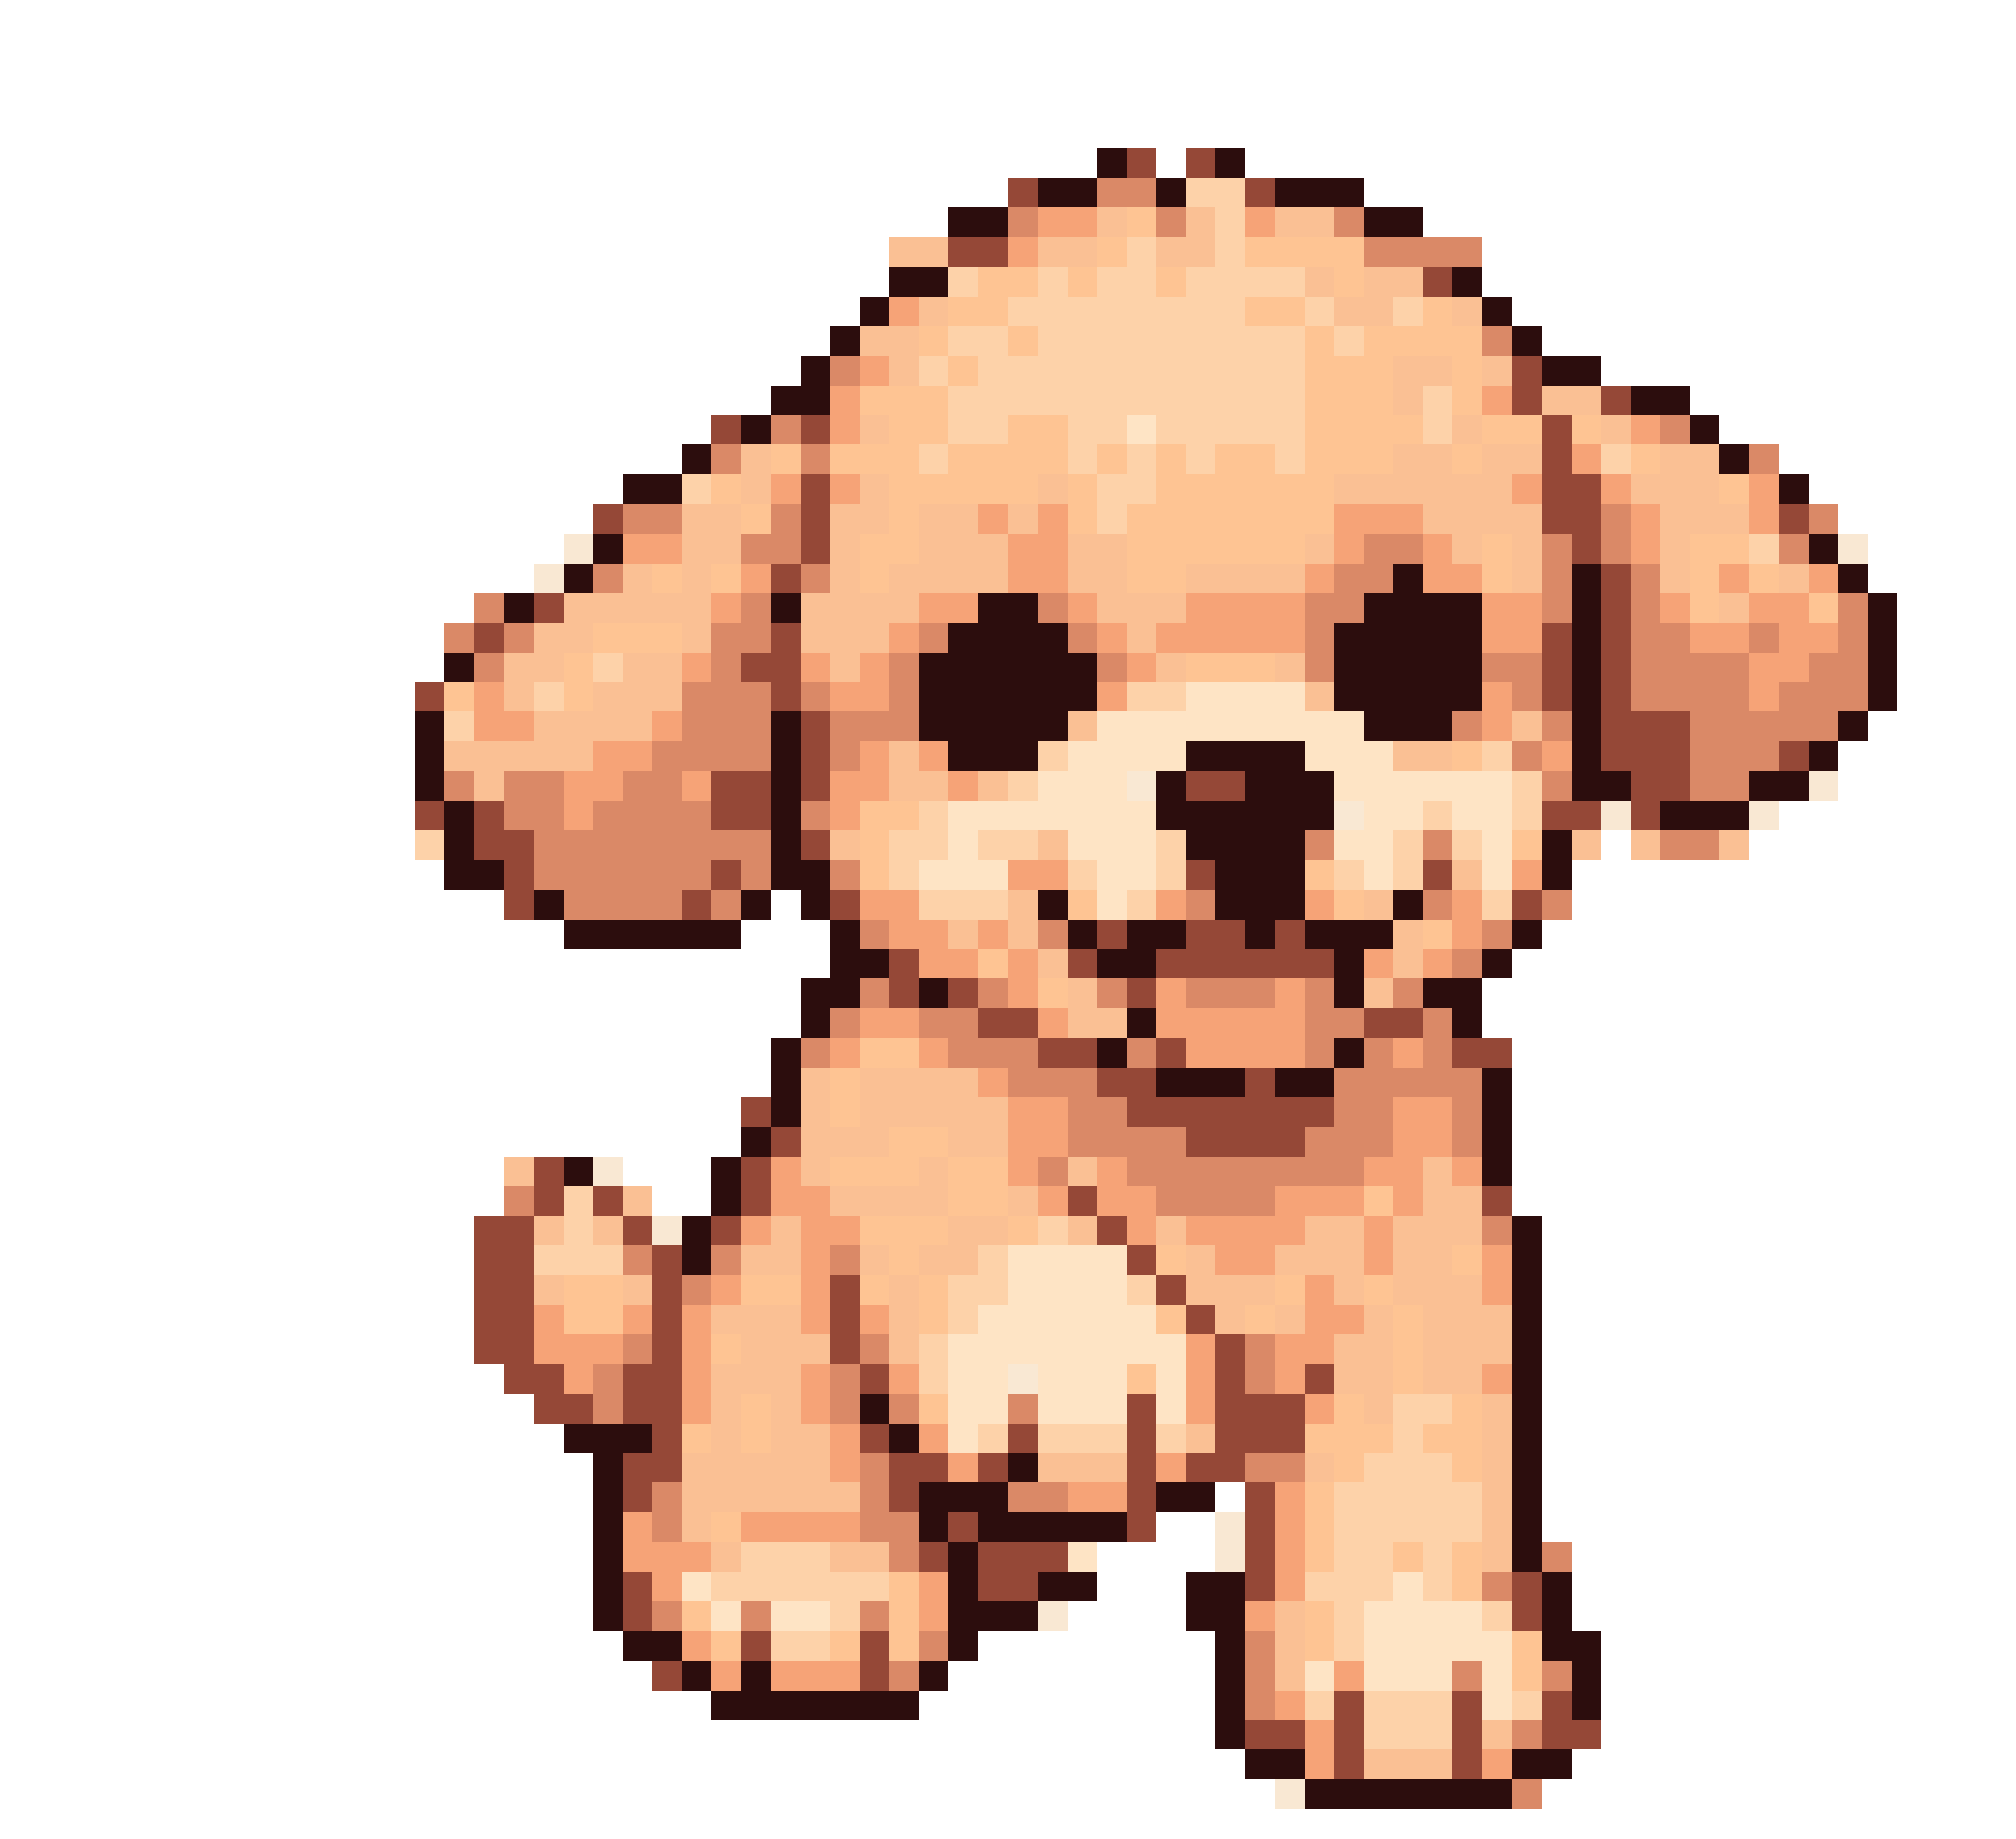
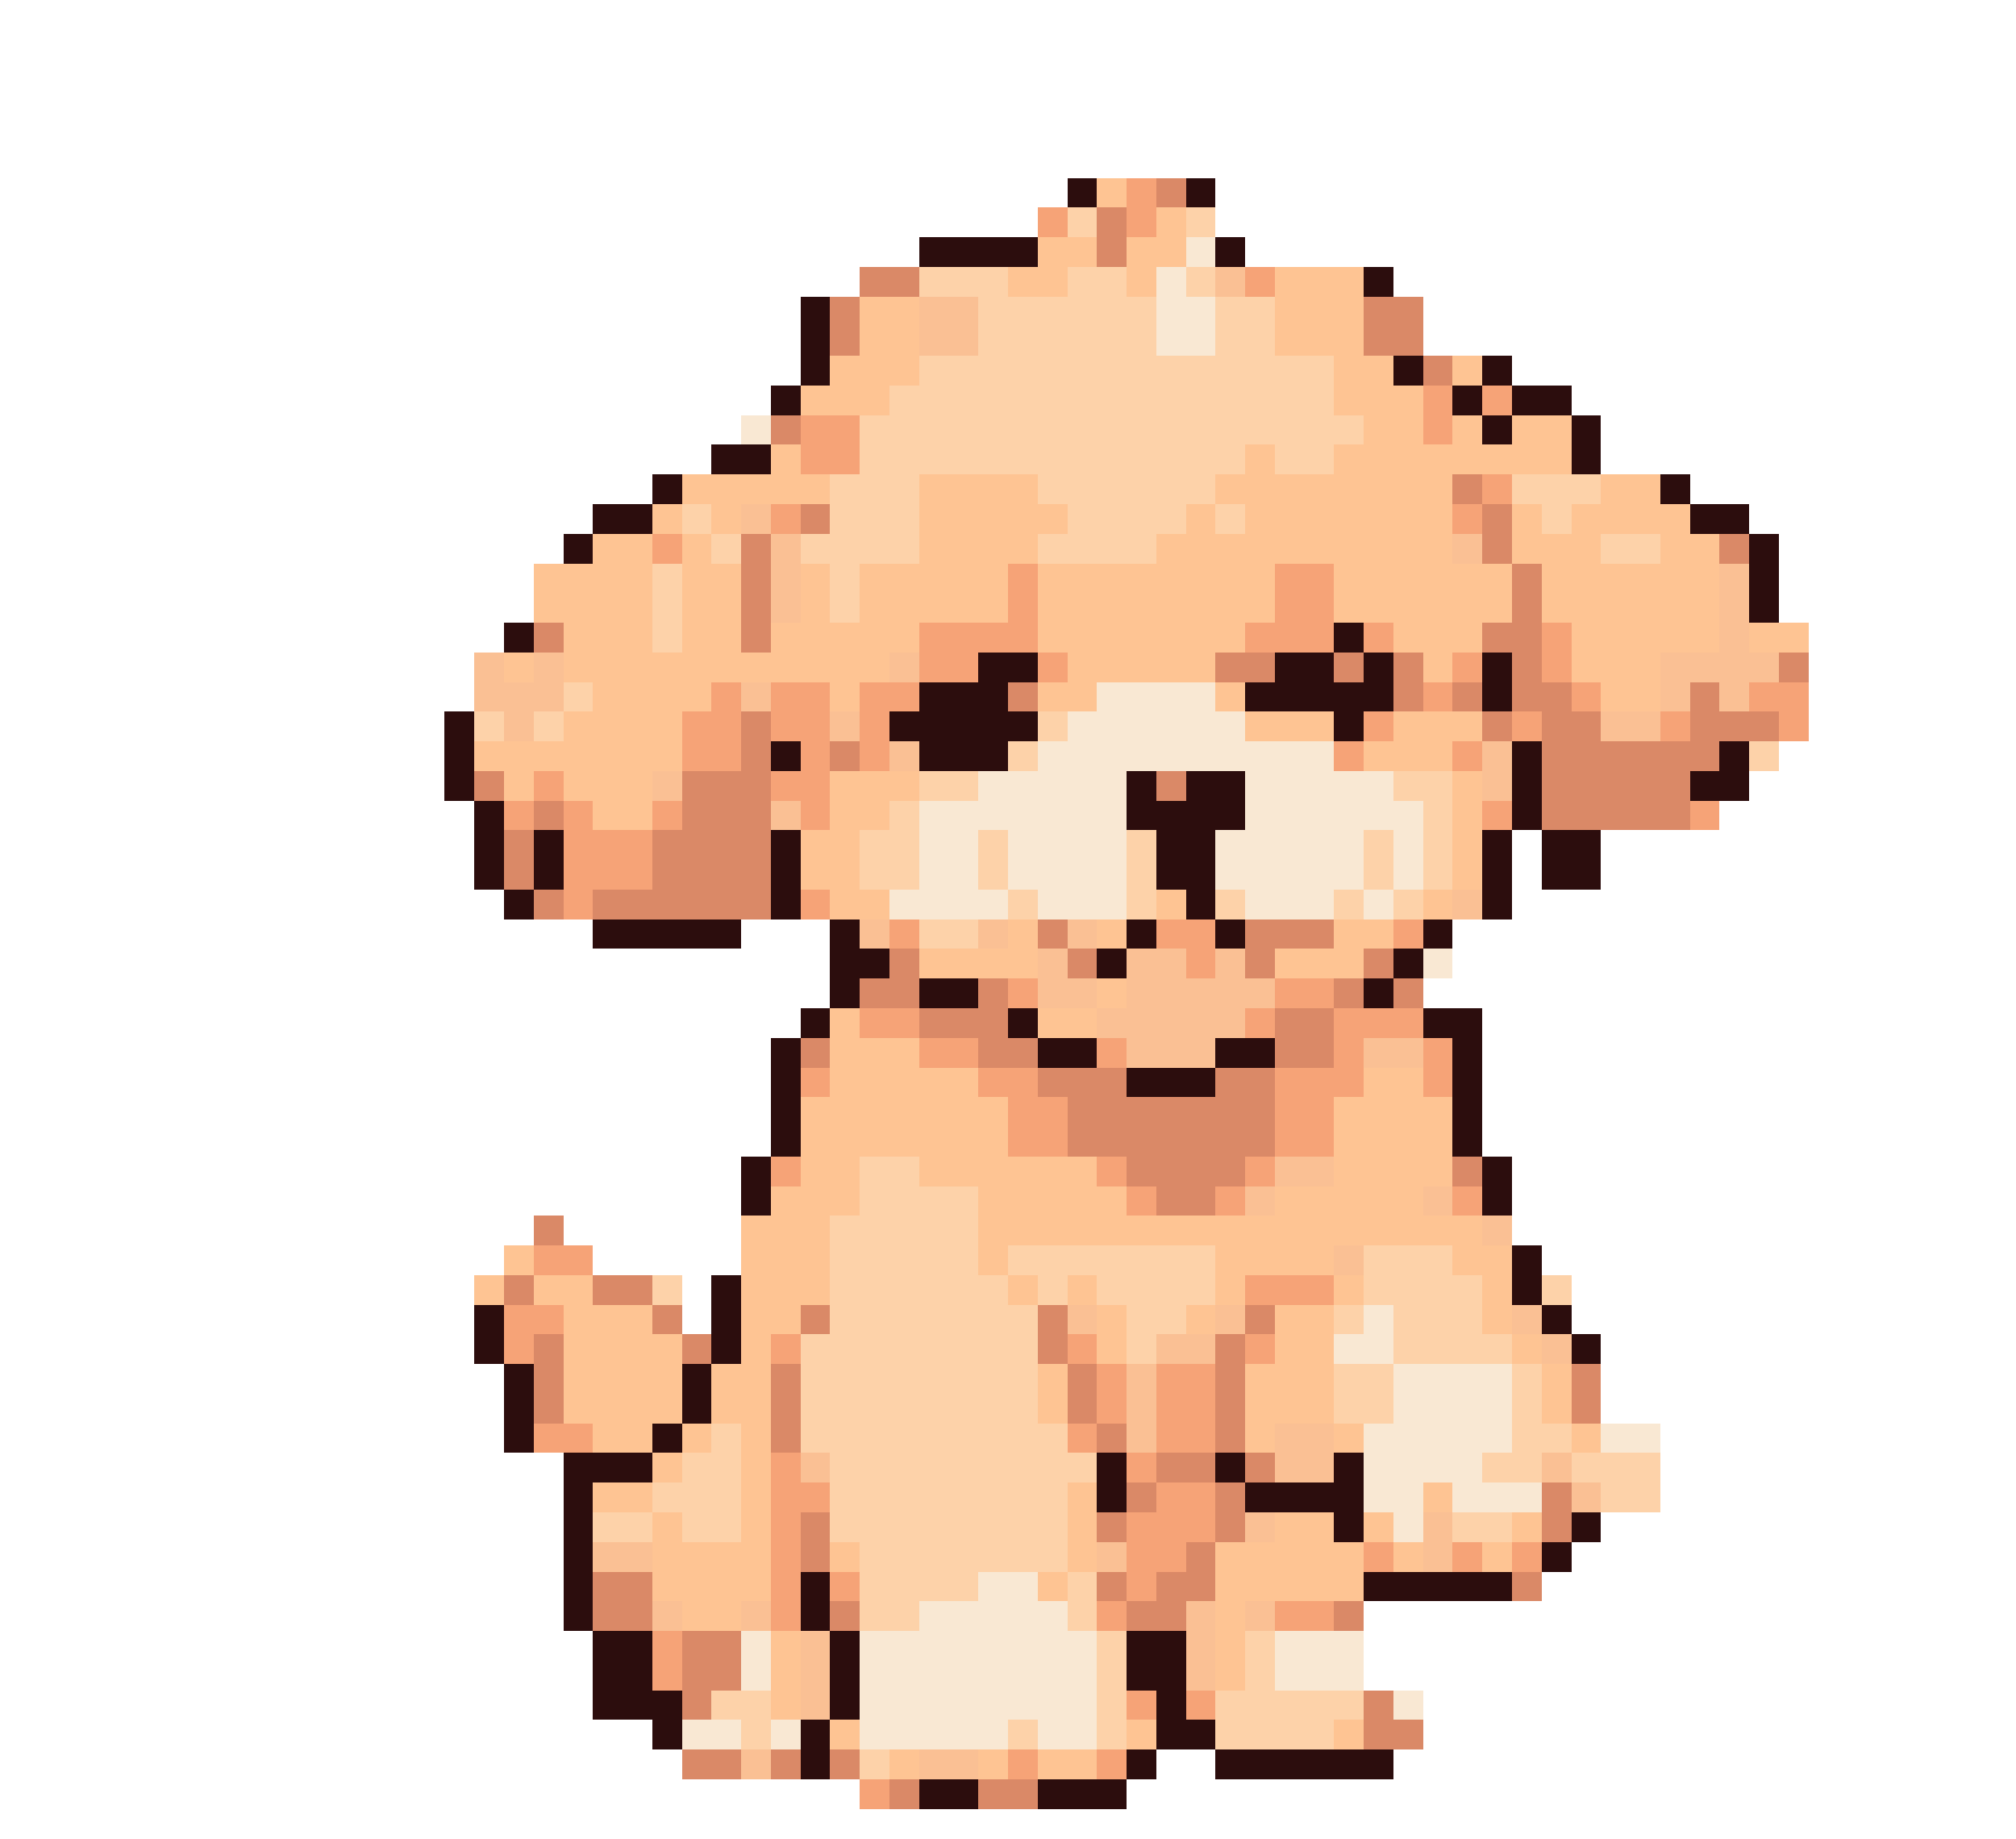
<svg xmlns="http://www.w3.org/2000/svg" width="680" height="620" viewBox="0 0 68 62" shape-rendering="crispEdges" stroke-width="1">
  <g transform="translate(0 .5)">
-     <path stroke="#2c0d0d" d="M37 5h1m3 0h1m-7 1h2m2 0h1m3 0h3m-14 1h2m12 0h2m-18 2h2m17 0h1m-21 1h1m20 0h1m-23 1h1m22 0h1m-25 1h1m24 0h2m-28 1h2m27 0h2m-32 1h1m31 0h1m-35 1h1m34 0h1m-38 1h2m37 0h1m-41 2h1m40 0h1m-43 1h1m27 0h1m5 0h1m8 0h1m-46 1h1m8 0h1m6 0h2m11 0h4m3 0h1m9 0h1m-32 1h4m9 0h5m3 0h1m9 0h1m-49 1h1m15 0h6m8 0h5m3 0h1m9 0h1m-33 1h6m8 0h5m3 0h1m9 0h1m-50 1h1m11 0h1m4 0h5m10 0h3m4 0h1m8 0h1m-49 1h1m11 0h1m5 0h3m5 0h4m9 0h1m7 0h1m-48 1h1m11 0h1m12 0h1m2 0h3m8 0h2m4 0h2m-46 1h1m10 0h1m12 0h6m11 0h3m-44 1h1m10 0h1m13 0h4m8 0h1m-38 1h2m9 0h2m13 0h3m8 0h1m-35 1h1m6 0h1m1 0h1m7 0h1m5 0h3m3 0h1m-29 1h6m3 0h1m7 0h1m1 0h2m2 0h1m1 0h3m4 0h1m-24 1h2m7 0h2m6 0h1m4 0h1m-24 1h2m2 0h1m13 0h1m2 0h2m-23 1h1m10 0h1m10 0h1m-24 1h1m10 0h1m7 0h1m-20 1h1m12 0h3m1 0h2m5 0h1m-25 1h1m23 0h1m-26 1h1m24 0h1m-32 1h1m4 0h1m25 0h1m-27 1h1m-2 1h1m27 0h1m-29 1h1m27 0h1m-1 1h1m-1 1h1m-1 1h1m-1 1h1m-23 1h1m21 0h1m-33 1h3m8 0h1m20 0h1m-32 1h1m13 0h1m16 0h1m-32 1h1m10 0h3m5 0h2m10 0h1m-32 1h1m10 0h1m1 0h5m13 0h1m-32 1h1m11 0h1m18 0h1m-32 1h1m11 0h1m2 0h2m3 0h2m10 0h1m-33 1h1m11 0h3m5 0h2m10 0h1m-32 1h2m9 0h1m8 0h1m10 0h2m-31 1h1m1 0h1m5 0h1m9 0h1m11 0h1m-30 1h7m10 0h1m11 0h1m-13 1h1m0 1h2m7 0h2m-9 1h7" />
-     <path stroke="#954837" d="M38 5h1m1 0h1m-7 1h1m7 0h1m-11 2h2m14 1h1m2 3h1m-1 1h1m2 0h1m-31 1h1m2 0h1m24 0h1m-1 1h1m-26 1h1m24 0h2m-34 1h1m6 0h1m24 0h2m6 0h1m-34 1h1m25 0h1m-28 1h1m27 0h1m-37 1h1m35 0h1m-39 1h1m9 0h1m25 0h1m1 0h1m-30 1h2m25 0h1m1 0h1m-41 1h1m11 0h1m25 0h1m1 0h1m-28 1h1m26 0h3m-30 1h1m26 0h3m3 0h1m-37 1h2m1 0h1m12 0h2m13 0h2m-43 1h1m1 0h1m7 0h2m26 0h2m1 0h1m-40 1h2m9 0h1m-11 1h1m6 0h1m15 0h1m7 0h1m-32 1h1m5 0h1m4 0h1m22 0h1m-15 1h1m2 0h2m1 0h1m-14 1h1m5 0h1m2 0h6m-15 1h1m1 0h1m5 0h1m-6 1h2m11 0h2m-13 1h2m2 0h1m9 0h2m-14 1h2m3 0h1m-18 1h1m12 0h7m-19 1h1m13 0h4m-26 1h1m6 0h1m-8 1h1m1 0h1m4 0h1m10 0h1m13 0h1m-35 1h2m3 0h1m2 0h1m12 0h1m-22 1h2m4 0h1m15 0h1m-23 1h2m4 0h1m5 0h1m10 0h1m-24 1h2m4 0h1m5 0h1m11 0h1m-25 1h2m4 0h1m5 0h1m12 0h1m-25 1h2m2 0h2m6 0h1m11 0h1m2 0h1m-27 1h2m1 0h2m15 0h1m2 0h3m-22 1h1m6 0h1m4 0h1m3 0h1m2 0h3m-23 1h2m7 0h2m1 0h1m4 0h1m1 0h2m-21 1h1m8 0h1m7 0h1m3 0h1m-11 1h1m5 0h1m3 0h1m-12 1h1m1 0h3m6 0h1m-22 1h1m11 0h2m7 0h1m8 0h1m-31 1h1m29 0h1m-27 1h1m3 0h1m-8 1h1m6 0h1m15 1h1m3 0h1m2 0h1m-11 1h2m1 0h1m3 0h1m2 0h2m-9 1h1m3 0h1" />
-     <path stroke="#da8967" d="M37 6h2m-5 1h1m4 0h1m5 0h1m0 1h4m0 3h1m-23 1h1m-3 2h1m29 0h1m-33 1h1m2 0h1m31 0h1m-39 2h2m3 0h1m27 0h1m6 0h1m-37 1h2m19 0h2m4 0h1m1 0h1m5 0h1m-41 1h1m6 0h1m17 0h2m5 0h1m2 0h1m-40 1h1m8 0h1m9 0h1m8 0h2m6 0h1m2 0h1m6 0h1m-48 1h1m1 0h1m6 0h2m5 0h1m4 0h1m7 0h1m10 0h2m2 0h1m2 0h1m-47 1h1m7 0h1m5 0h1m6 0h1m6 0h1m5 0h2m3 0h4m2 0h2m-40 1h3m1 0h1m2 0h1m20 0h1m3 0h4m1 0h3m-40 1h3m2 0h3m18 0h1m2 0h1m4 0h5m-40 1h4m2 0h1m22 0h1m5 0h3m-45 1h1m1 0h2m2 0h2m29 0h1m4 0h2m-42 1h2m1 0h4m3 0h1m-10 1h8m18 0h1m3 0h1m7 0h2m-40 1h6m1 0h1m2 0h1m-10 1h4m1 0h1m15 0h1m7 0h1m3 0h1m-24 1h1m5 0h1m14 0h1m-2 1h1m-21 1h1m3 0h1m3 0h1m2 0h3m1 0h1m2 0h1m-20 1h1m2 0h2m11 0h2m2 0h1m-22 1h1m4 0h3m3 0h1m5 0h1m1 0h1m1 0h1m-15 1h3m8 0h5m-14 1h2m7 0h2m2 0h1m-14 1h4m4 0h3m2 0h1m-15 1h1m2 0h8m-29 1h1m21 0h4m7 1h1m-30 1h1m2 0h1m3 0h1m-6 1h1m-3 2h1m7 0h1m12 0h1m-23 1h1m7 0h1m13 0h1m-23 1h1m7 0h1m1 0h1m3 0h1m-6 2h1m12 0h2m-22 1h1m6 0h1m4 0h2m-14 1h1m6 0h2m-1 1h1m21 0h1m-3 1h1m-29 1h1m2 0h1m3 0h1m1 1h1m10 0h1m-13 1h1m11 0h1m6 0h1m2 0h1m-11 1h1m8 1h1m-1 2h1" />
-     <path stroke="#f6a377" d="M35 7h2m5 0h1m-9 1h1m-5 2h1m-2 2h1m-2 1h1m21 0h1m-23 1h1m26 0h1m-3 1h1m-28 1h1m1 0h1m22 0h1m2 0h1m4 0h1m-27 1h1m1 0h1m9 0h3m7 0h1m3 0h1m-39 1h2m11 0h2m9 0h1m2 0h1m6 0h1m-31 1h1m8 0h2m8 0h1m3 0h2m8 0h1m2 0h1m-38 1h1m6 0h2m3 0h1m3 0h4m6 0h2m4 0h1m2 0h2m-31 1h1m6 0h1m1 0h5m6 0h2m5 0h2m1 0h2m-39 1h1m3 0h1m1 0h1m8 0h1m20 0h2m-45 1h1m11 0h2m7 0h1m12 0h1m8 0h1m-44 1h2m4 0h1m27 0h1m-31 1h2m7 0h1m1 0h1m20 0h1m-34 1h2m2 0h1m4 0h2m2 0h1m-14 1h1m8 0h1m5 2h2m15 0h1m-23 1h2m8 0h1m4 0h1m4 0h1m-20 1h2m1 0h1m15 0h1m-19 1h2m1 0h1m11 0h1m1 0h1m-15 1h1m4 0h1m3 0h1m-15 1h2m4 0h1m3 0h5m-16 1h1m2 0h1m8 0h4m3 0h1m-15 1h1m0 1h2m11 0h2m-15 1h2m11 0h2m-23 1h1m7 0h1m2 0h1m8 0h2m1 0h1m-24 1h2m7 0h1m1 0h2m4 0h3m1 0h1m-23 1h1m1 0h2m9 0h1m1 0h4m2 0h1m-20 1h1m13 0h2m3 0h1m3 0h1m-27 1h1m2 0h1m16 0h1m5 0h1m-33 1h1m2 0h1m1 0h1m3 0h1m1 0h1m14 0h2m-28 1h3m2 0h1m16 0h1m2 0h2m-26 1h1m3 0h1m3 0h1m2 0h1m9 0h1m2 0h1m6 0h1m-28 1h1m3 0h1m12 0h1m3 0h1m-17 1h1m2 0h1m-4 1h1m3 0h1m6 0h1m-4 1h2m5 0h1m-23 1h1m3 0h4m14 0h1m-23 1h3m19 0h1m-22 1h1m8 0h1m11 0h1m-13 1h1m10 0h1m-20 1h1m0 1h1m1 0h3m16 0h1m-3 1h1m0 1h1m-1 1h1m5 0h1" />
-     <path stroke="#fac094" d="M37 7h1m2 0h1m2 0h2m-15 1h2m3 0h2m2 0h2m3 1h1m1 0h2m-17 1h1m13 0h2m2 0h1m-21 1h2m-1 1h1m16 0h2m1 0h1m-4 1h1m4 0h2m-25 1h1m19 0h1m4 0h1m-30 1h1m21 0h2m1 0h2m4 0h2m-33 1h1m3 0h1m5 0h1m9 0h6m4 0h3m-35 1h2m3 0h2m1 0h2m1 0h1m13 0h4m4 0h3m-36 1h2m3 0h1m2 0h3m2 0h2m6 0h1m4 0h1m1 0h1m4 0h1m-36 1h1m1 0h1m4 0h1m1 0h4m2 0h2m2 0h4m7 0h1m4 0h1m3 0h1m-42 1h5m3 0h4m6 0h3m18 0h1m-41 1h2m3 0h1m3 0h3m8 0h1m-22 1h2m2 0h2m5 0h1m10 0h1m3 0h1m-27 1h1m2 0h3m21 0h1m-27 1h4m14 0h1m14 0h1m-37 1h5m10 0h1m16 0h2m-33 1h1m13 0h2m1 0h1m-6 2h1m6 0h1m17 0h1m1 0h1m2 0h1m-10 1h1m-16 1h1m11 0h1m-15 1h1m1 0h1m12 0h1m-13 1h1m11 0h1m-12 1h1m9 0h1m-11 1h2m-11 2h1m1 0h4m-6 1h1m1 0h5m-7 1h3m2 0h2m-17 1h1m9 0h1m3 0h1m4 0h1m11 0h1m-28 1h1m6 0h4m2 0h1m13 0h2m-32 1h1m1 0h1m5 0h1m5 0h2m2 0h1m2 0h1m4 0h2m1 0h3m-25 1h2m2 0h1m1 0h2m7 0h1m2 0h3m1 0h2m-31 1h1m2 0h1m8 0h1m9 0h3m2 0h1m1 0h3m-26 1h3m3 0h1m10 0h1m1 0h1m2 0h1m1 0h3m-26 1h3m2 0h1m14 0h2m1 0h3m-27 1h3m18 0h2m1 0h2m-26 1h1m1 0h1m19 0h1m3 0h1m-27 1h1m1 0h2m12 0h1m9 0h1m-28 1h5m7 0h3m6 0h1m5 0h1m-28 1h6m21 0h1m-28 1h1m26 0h1m-27 1h1m3 0h2m20 0h1m-8 2h1m-1 1h1m-1 1h1m6 2h1m-5 1h3" />
-     <path stroke="#fec493" d="M38 7h1m-2 1h1m4 0h4m-13 1h2m1 0h1m2 0h1m5 0h1m-14 1h2m8 0h2m4 0h1m-18 1h1m2 0h1m9 0h1m1 0h4m-18 1h1m11 0h3m2 0h1m-21 1h3m12 0h3m2 0h1m-20 1h2m2 0h2m8 0h4m2 0h2m1 0h1m-28 1h1m1 0h3m1 0h4m1 0h1m1 0h1m1 0h2m1 0h3m2 0h1m5 0h1m-32 1h1m5 0h5m1 0h1m2 0h6m13 0h1m-34 1h1m4 0h1m5 0h1m1 0h7m-16 1h2m7 0h6m6 0h1m6 0h2m-37 1h1m1 0h1m4 0h1m8 0h2m10 0h1m6 0h1m1 0h1m-3 1h1m3 0h1m-42 1h3m-4 1h1m20 0h3m-28 1h1m3 0h1m29 2h1m-21 2h2m-2 1h1m21 0h1m-23 1h1m14 0h1m-9 1h1m8 0h1m2 1h1m-16 1h1m1 1h1m-7 2h2m-3 1h1m-1 1h1m1 1h2m-4 1h3m1 0h2m-2 1h2m12 0h1m-18 1h3m2 0h1m-5 1h1m8 0h1m9 0h1m-31 1h2m4 0h2m2 0h1m1 0h1m11 0h1m2 0h1m-28 1h2m10 0h1m7 0h1m2 0h1m4 0h1m-24 1h1m22 0h1m-10 1h1m8 0h1m-23 1h1m5 0h1m13 0h1m3 0h1m-27 1h1m1 0h1m18 0h3m1 0h2m-5 1h1m3 0h1m-6 1h1m-21 1h1m19 0h1m-1 1h1m2 0h1m1 0h1m-20 1h1m18 0h1m-27 1h1m6 0h1m13 0h1m-21 1h1m3 0h1m1 0h1m13 0h1m6 0h1m-1 1h1" />
-     <path stroke="#fdd2a9" d="M40 6h2m-1 1h1m-4 1h1m2 0h1m-10 1h1m2 0h1m1 0h2m1 0h4m-10 1h8m2 0h1m2 0h1m-16 1h2m1 0h9m1 0h1m-15 1h1m1 0h11m-12 1h12m4 0h1m-17 1h2m2 0h2m1 0h5m4 0h1m-18 1h1m4 0h1m1 0h1m1 0h1m2 0h1m10 0h1m-32 1h1m13 0h2m-2 1h1m21 1h1m-40 4h1m-3 1h1m19 0h2m-25 1h1m19 1h1m14 0h1m-17 1h1m16 0h1m-21 1h1m16 0h1m2 0h1m-38 1h1m15 0h2m1 0h2m4 0h1m7 0h1m1 0h1m-20 1h1m5 0h1m2 0h1m5 0h1m1 0h1m-17 1h3m4 0h1m11 0h1m-32 10h1m-1 1h1m15 0h1m-18 1h3m12 0h1m-2 1h2m4 0h1m-7 1h1m-2 1h1m-1 1h1m15 1h2m-16 1h1m1 0h3m1 0h1m7 0h1m-2 1h3m-4 1h5m-5 1h5m-25 1h3m17 0h2m1 0h1m-25 1h6m14 0h3m1 0h1m-21 1h1m16 0h1m4 0h1m-25 1h2m17 0h1m-2 2h1m1 0h3m2 0h1m-6 1h3" />
-     <path stroke="#fee4c5" d="M38 14h1m1 9h4m-7 1h9m-10 1h4m4 0h3m-12 1h3m7 0h6m-19 1h7m7 0h2m1 0h2m-19 1h1m3 0h3m6 0h2m3 0h1m-20 1h3m3 0h2m7 0h1m3 0h1m-14 1h1m-4 12h4m-4 1h4m-5 1h6m-7 1h8m-8 1h2m1 0h3m1 0h1m-8 1h2m1 0h3m1 0h1m-8 1h1m3 4h1m-14 1h1m23 0h1m-24 1h1m1 0h2m18 0h4m-4 1h5m-7 1h1m1 0h3m1 0h1m-1 1h1" />
-     <path stroke="#f9e8d3" d="M19 18h1m42 0h1m-45 1h1m19 7h1m22 0h1m-17 1h1m8 0h1m4 0h1m-40 12h1m1 2h1m11 5h1m6 5h1m-1 1h1m-7 2h1m7 6h1" />
+     <path stroke="#2c0d0d" d="M36 6h1m3 0h1m-10 2h4m6 0h1m4 1h1m-20 1h1m-1 1h1m-1 1h1m19 0h1m2 0h1m-25 1h1m22 0h1m1 0h2m-3 1h1m2 0h1m-30 1h2m27 0h1m-32 1h1m33 0h1m-37 1h2m35 0h2m-40 1h1m39 0h1m-1 1h1m-1 1h1m-43 1h1m27 0h1m-13 1h2m8 0h2m1 0h1m3 0h1m-20 1h3m8 0h5m3 0h1m-36 1h1m14 0h5m10 0h1m-31 1h1m10 0h1m4 0h3m17 0h1m6 0h1m-44 1h1m22 0h1m1 0h2m9 0h1m5 0h2m-43 1h1m21 0h4m9 0h1m-36 1h1m1 0h1m7 0h1m12 0h2m9 0h1m1 0h2m-38 1h1m1 0h1m7 0h1m12 0h2m9 0h1m1 0h2m-37 1h1m8 0h1m13 0h1m9 0h1m-31 1h5m3 0h1m9 0h1m2 0h1m6 0h1m-21 1h2m7 0h1m9 0h1m-20 1h1m2 0h2m13 0h1m-20 1h1m6 0h1m13 0h2m-24 1h1m8 0h2m4 0h2m6 0h1m-24 1h1m11 0h3m8 0h1m-24 1h1m22 0h1m-24 1h1m22 0h1m-25 1h1m24 0h1m-26 1h1m24 0h1m0 2h1m-28 1h1m26 0h1m-36 1h1m7 0h1m27 0h1m-37 1h1m7 0h1m28 0h1m-37 1h1m5 0h1m-7 1h1m5 0h1m-7 1h1m4 0h1m-4 1h3m15 0h1m3 0h1m3 0h1m-27 1h1m17 0h1m4 0h4m-27 1h1m25 0h1m7 0h1m-35 1h1m32 0h1m-34 1h1m7 0h1m18 0h5m-32 1h1m7 0h1m-8 1h2m6 0h1m9 0h2m-20 1h2m6 0h1m9 0h2m-20 1h3m5 0h1m10 0h1m-18 1h1m4 0h1m11 0h2m-14 1h1m10 0h1m2 0h6m-16 1h2m2 0h3" />
+     <path stroke="#da8967" d="M39 6h1m-3 1h1m-1 1h1m-9 1h2m-3 1h1m17 0h2m-20 1h1m17 0h2m0 1h1m-23 2h1m22 2h1m-23 1h1m22 0h1m-26 1h1m24 0h1m7 0h1m-34 1h1m25 0h1m-27 1h1m25 0h1m-34 1h1m6 0h1m24 0h2m-11 1h2m2 0h1m1 0h1m3 0h1m8 0h1m-27 1h1m12 0h1m1 0h1m1 0h2m4 0h1m-33 1h1m24 0h1m1 0h2m3 0h3m-35 1h1m2 0h1m23 0h6m-42 1h1m6 0h3m13 0h1m12 0h5m-39 1h1m4 0h3m26 0h5m-40 1h1m4 0h4m-9 1h1m4 0h4m-8 1h1m1 0h6m9 1h1m6 0h3m-15 1h1m5 0h1m5 0h1m3 0h1m-18 1h2m2 0h1m11 0h1m1 0h1m-17 1h3m9 0h2m-18 1h1m5 0h2m8 0h2m-10 1h3m3 0h2m-7 1h7m-7 1h7m-5 1h4m7 0h1m-11 1h2m-23 1h1m-2 2h1m2 0h2m0 1h1m4 0h1m7 0h1m6 0h1m-25 1h1m4 0h1m11 0h1m5 0h1m-24 1h1m7 0h1m9 0h1m4 0h1m11 0h1m-36 1h1m7 0h1m9 0h1m4 0h1m11 0h1m-28 1h1m10 0h1m3 0h1m-3 1h2m1 0h1m-5 1h1m2 0h1m10 0h1m-26 1h1m9 0h1m3 0h1m10 0h1m-26 1h1m12 0h1m-21 1h2m15 0h1m1 0h2m10 0h1m-32 1h2m6 0h1m9 0h2m5 0h1m-23 1h2m-2 1h2m-2 1h1m22 0h1m-1 1h2m-25 1h2m1 0h1m1 0h1m1 1h1m2 0h2" />
+     <path stroke="#f6a377" d="M38 6h1m-4 1h1m2 0h1m3 2h1m5 4h1m1 0h1m-24 1h2m19 0h1m-22 1h2m21 1h1m-25 1h1m22 0h1m-28 1h1m11 1h1m8 0h2m-11 1h1m8 0h2m-14 1h4m7 0h3m1 0h1m5 0h1m-22 1h2m2 0h1m13 0h1m2 0h1m-29 1h1m1 0h2m1 0h2m17 0h1m4 0h1m5 0h2m-38 1h2m1 0h2m1 0h1m16 0h1m4 0h1m4 0h1m3 0h1m-38 1h2m2 0h1m1 0h1m15 0h1m3 0h1m-32 1h1m7 0h2m-11 1h1m1 0h1m2 0h1m4 0h1m22 0h1m6 0h1m-39 1h3m-3 1h3m-3 1h1m7 0h1m2 1h1m8 0h2m6 0h1m-8 1h1m-7 1h1m8 0h2m-16 1h2m11 0h1m2 0h3m-17 1h2m4 0h1m7 0h1m2 0h1m-22 1h1m5 0h2m8 0h3m2 0h1m-15 1h2m7 0h2m-11 1h2m7 0h2m-19 1h1m10 0h1m4 0h1m-5 1h1m2 0h1m7 0h1m-32 2h2m22 1h3m-28 1h2m-2 1h1m8 0h1m9 0h1m5 0h1m-6 1h1m1 0h2m-4 1h1m1 0h2m-23 1h2m16 0h1m2 0h2m-15 1h1m11 0h1m-13 1h2m11 0h2m-15 1h1m11 0h3m-15 1h1m11 0h2m6 0h1m2 0h1m1 0h1m-26 1h1m1 0h1m9 0h1m-13 1h1m10 0h1m5 0h2m-23 1h1m-1 1h1m15 1h1m1 0h1m-7 2h1m2 0h1m-9 1h1" />
+     <path stroke="#fac094" d="M41 9h1m-11 1h2m-2 1h2m-8 6h1m0 1h1m22 0h1m-24 1h1m31 0h1m-33 1h1m31 0h1m-1 1h1m-43 1h1m1 0h1m11 0h1m25 0h4m-44 1h3m6 0h1m30 0h1m1 0h1m-42 1h1m10 0h1m25 0h2m-26 1h1m19 0h1m-29 1h1m27 0h1m-25 1h1m22 3h1m-21 1h1m3 0h1m2 0h1m-2 1h1m2 0h2m1 0h1m-7 1h2m1 0h5m-6 1h5m-4 1h3m5 0h2m-5 4h2m-3 1h1m5 0h1m1 1h1m-6 1h1m-10 2h1m4 0h1m9 0h1m-13 1h2m11 0h1m-15 1h1m-1 1h1m-1 1h1m4 0h2m-18 1h1m15 0h2m7 0h1m0 1h1m-12 1h1m5 0h1m-29 1h2m15 0h1m10 0h1m-27 2h1m2 0h1m14 0h1m1 0h1m-16 1h1m12 0h1m-14 1h1m12 0h1m-14 1h1m-3 2h1m5 0h2" />
+     <path stroke="#fec493" d="M37 6h1m1 1h1m-5 1h2m1 0h2m-6 1h2m2 0h1m4 0h3m-17 1h2m12 0h3m-17 1h2m12 0h3m-18 1h3m14 0h2m2 0h1m-23 1h3m15 0h3m-2 1h2m1 0h1m1 0h2m-27 1h1m15 0h1m2 0h8m-30 1h5m3 0h4m6 0h8m5 0h2m-34 1h1m1 0h1m6 0h5m4 0h1m1 0h7m2 0h1m1 0h4m-37 1h2m1 0h1m7 0h4m4 0h10m2 0h3m2 0h2m-40 1h4m1 0h2m2 0h1m1 0h5m1 0h8m2 0h6m1 0h6m-40 1h4m1 0h2m2 0h1m1 0h5m1 0h8m2 0h6m1 0h6m-39 1h3m1 0h2m1 0h5m4 0h7m5 0h3m3 0h5m1 0h2m-44 1h1m1 0h11m6 0h5m7 0h1m4 0h3m-36 1h4m4 0h1m6 0h2m4 0h1m12 0h2m-37 1h4m19 0h3m2 0h3m-34 1h7m23 0h3m-32 1h1m1 0h3m6 0h3m18 0h1m-30 1h2m6 0h2m19 0h1m-23 1h2m20 0h1m-23 1h2m20 0h1m-22 1h2m9 0h1m8 0h1m-15 1h1m2 0h1m7 0h2m-16 1h4m8 0h3m-9 1h1m-10 1h1m6 0h2m-9 1h3m-3 1h5m13 0h2m-21 1h7m11 0h4m-22 1h7m11 0h4m-22 1h2m2 0h6m8 0h4m-23 1h3m4 0h5m5 0h5m-23 1h3m5 0h17m-33 1h1m7 0h3m5 0h1m7 0h4m4 0h2m-35 1h1m1 0h2m5 0h3m6 0h1m1 0h1m4 0h1m3 0h1m4 0h1m-32 1h3m3 0h2m10 0h1m2 0h1m2 0h2m5 0h1m-32 1h4m2 0h1m11 0h1m5 0h2m6 0h1m-33 1h4m1 0h2m9 0h1m6 0h3m7 0h1m-34 1h4m1 0h2m9 0h1m6 0h3m7 0h1m-33 1h2m1 0h1m1 0h1m16 0h1m2 0h1m7 0h1m-32 1h1m2 0h1m-6 1h2m3 0h1m10 0h1m11 0h1m-27 1h1m2 0h1m10 0h1m6 0h2m1 0h1m4 0h1m-30 1h4m2 0h1m7 0h1m4 0h5m1 0h1m2 0h1m-29 1h4m9 0h1m5 0h5m-23 1h2m16 0h1m-16 1h1m14 0h1m-16 1h1m14 0h1m-16 1h1m1 1h1m9 0h1m6 0h1m-16 1h1m2 0h1m1 0h2" />
+     <path stroke="#fdd2a9" d="M36 7h1m3 0h1m-10 2h3m2 0h2m2 0h1m-8 1h6m2 0h2m-10 1h6m2 0h2m-12 1h14m-15 1h15m-16 1h17m-17 1h13m1 0h2m-17 1h3m4 0h6m10 0h3m-31 1h1m4 0h3m5 0h4m1 0h1m10 0h1m-29 1h1m2 0h4m4 0h4m15 0h2m-34 1h1m5 0h1m-7 1h1m5 0h1m-7 1h1m-4 2h1m-4 1h1m1 0h1m16 0h1m-2 1h1m24 0h1m-29 1h2m14 0h2m-19 1h1m17 0h1m-20 1h2m2 0h1m4 0h1m7 0h1m1 0h1m-20 1h2m2 0h1m4 0h1m7 0h1m1 0h1m-15 1h1m3 0h1m2 0h1m3 0h1m1 0h1m-17 1h2m-4 8h2m-2 1h4m-5 1h5m-5 1h5m1 0h7m5 0h3m-27 1h1m5 0h6m1 0h1m1 0h4m5 0h4m2 0h1m-25 1h7m3 0h2m5 0h1m1 0h3m-23 1h8m3 0h1m8 0h4m-24 1h8m10 0h2m4 0h1m-25 1h8m10 0h2m4 0h1m-28 1h1m2 0h9m15 0h2m-30 1h2m3 0h9m13 0h2m1 0h3m-34 1h3m3 0h8m18 0h2m-36 1h2m1 0h2m3 0h8m13 0h2m-22 1h7m-7 1h4m3 0h1m-8 1h2m5 0h1m0 1h1m4 0h1m-6 1h1m4 0h1m-19 1h2m11 0h1m3 0h5m-21 1h1m8 0h1m2 0h1m3 0h4m-16 1h1" />
+     <path stroke="#f9e8d3" d="M40 8h1m-2 1h1m-1 1h2m-2 1h2m-16 3h1m11 9h4m-5 1h6m-7 1h10m-12 1h5m4 0h5m-16 1h7m4 0h6m-17 1h2m1 0h4m3 0h5m1 0h1m-17 1h2m1 0h4m3 0h5m1 0h1m-18 1h4m1 0h3m4 0h3m1 0h1m1 2h1m-3 12h1m-2 1h2m0 1h4m-4 1h4m-5 1h5m3 0h2m-10 1h4m-4 1h2m1 0h3m-5 1h1m-15 2h2m-4 1h5m-11 1h1m3 0h8m6 0h3m-21 1h1m3 0h8m6 0h3m-17 1h8m10 0h1m-25 1h2m1 0h1m2 0h5m1 0h2" />
  </g>
</svg>
